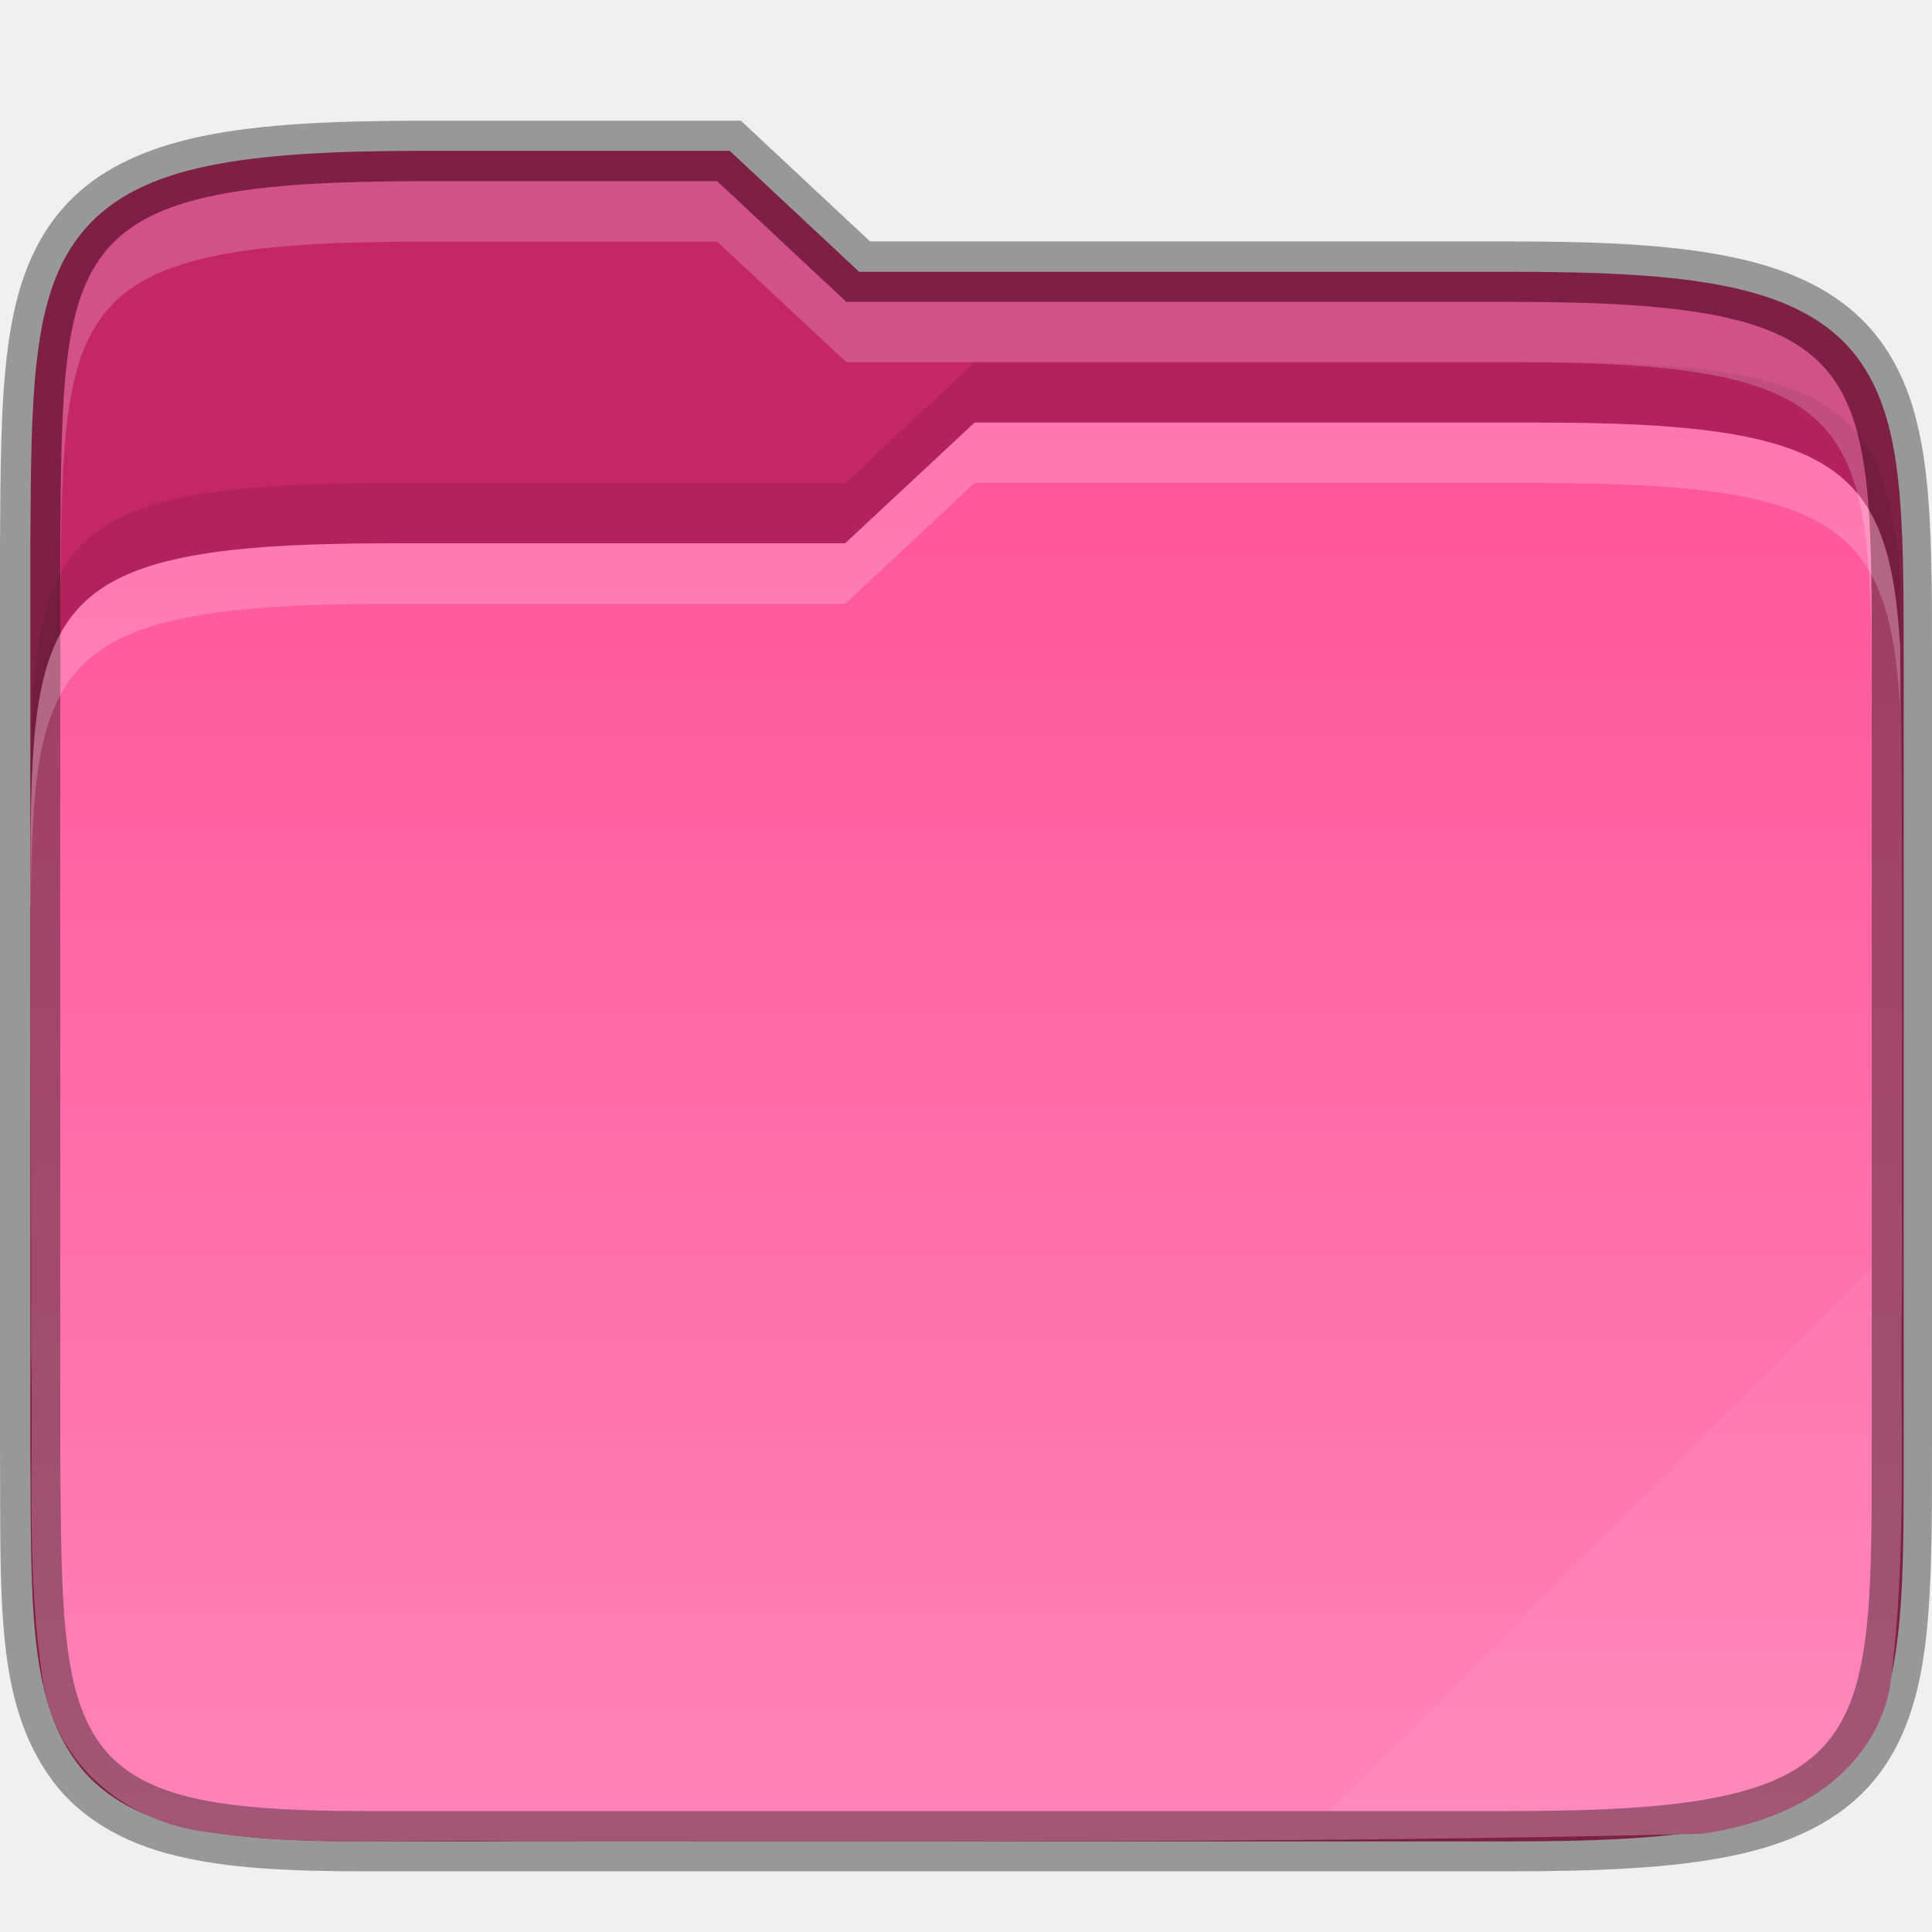
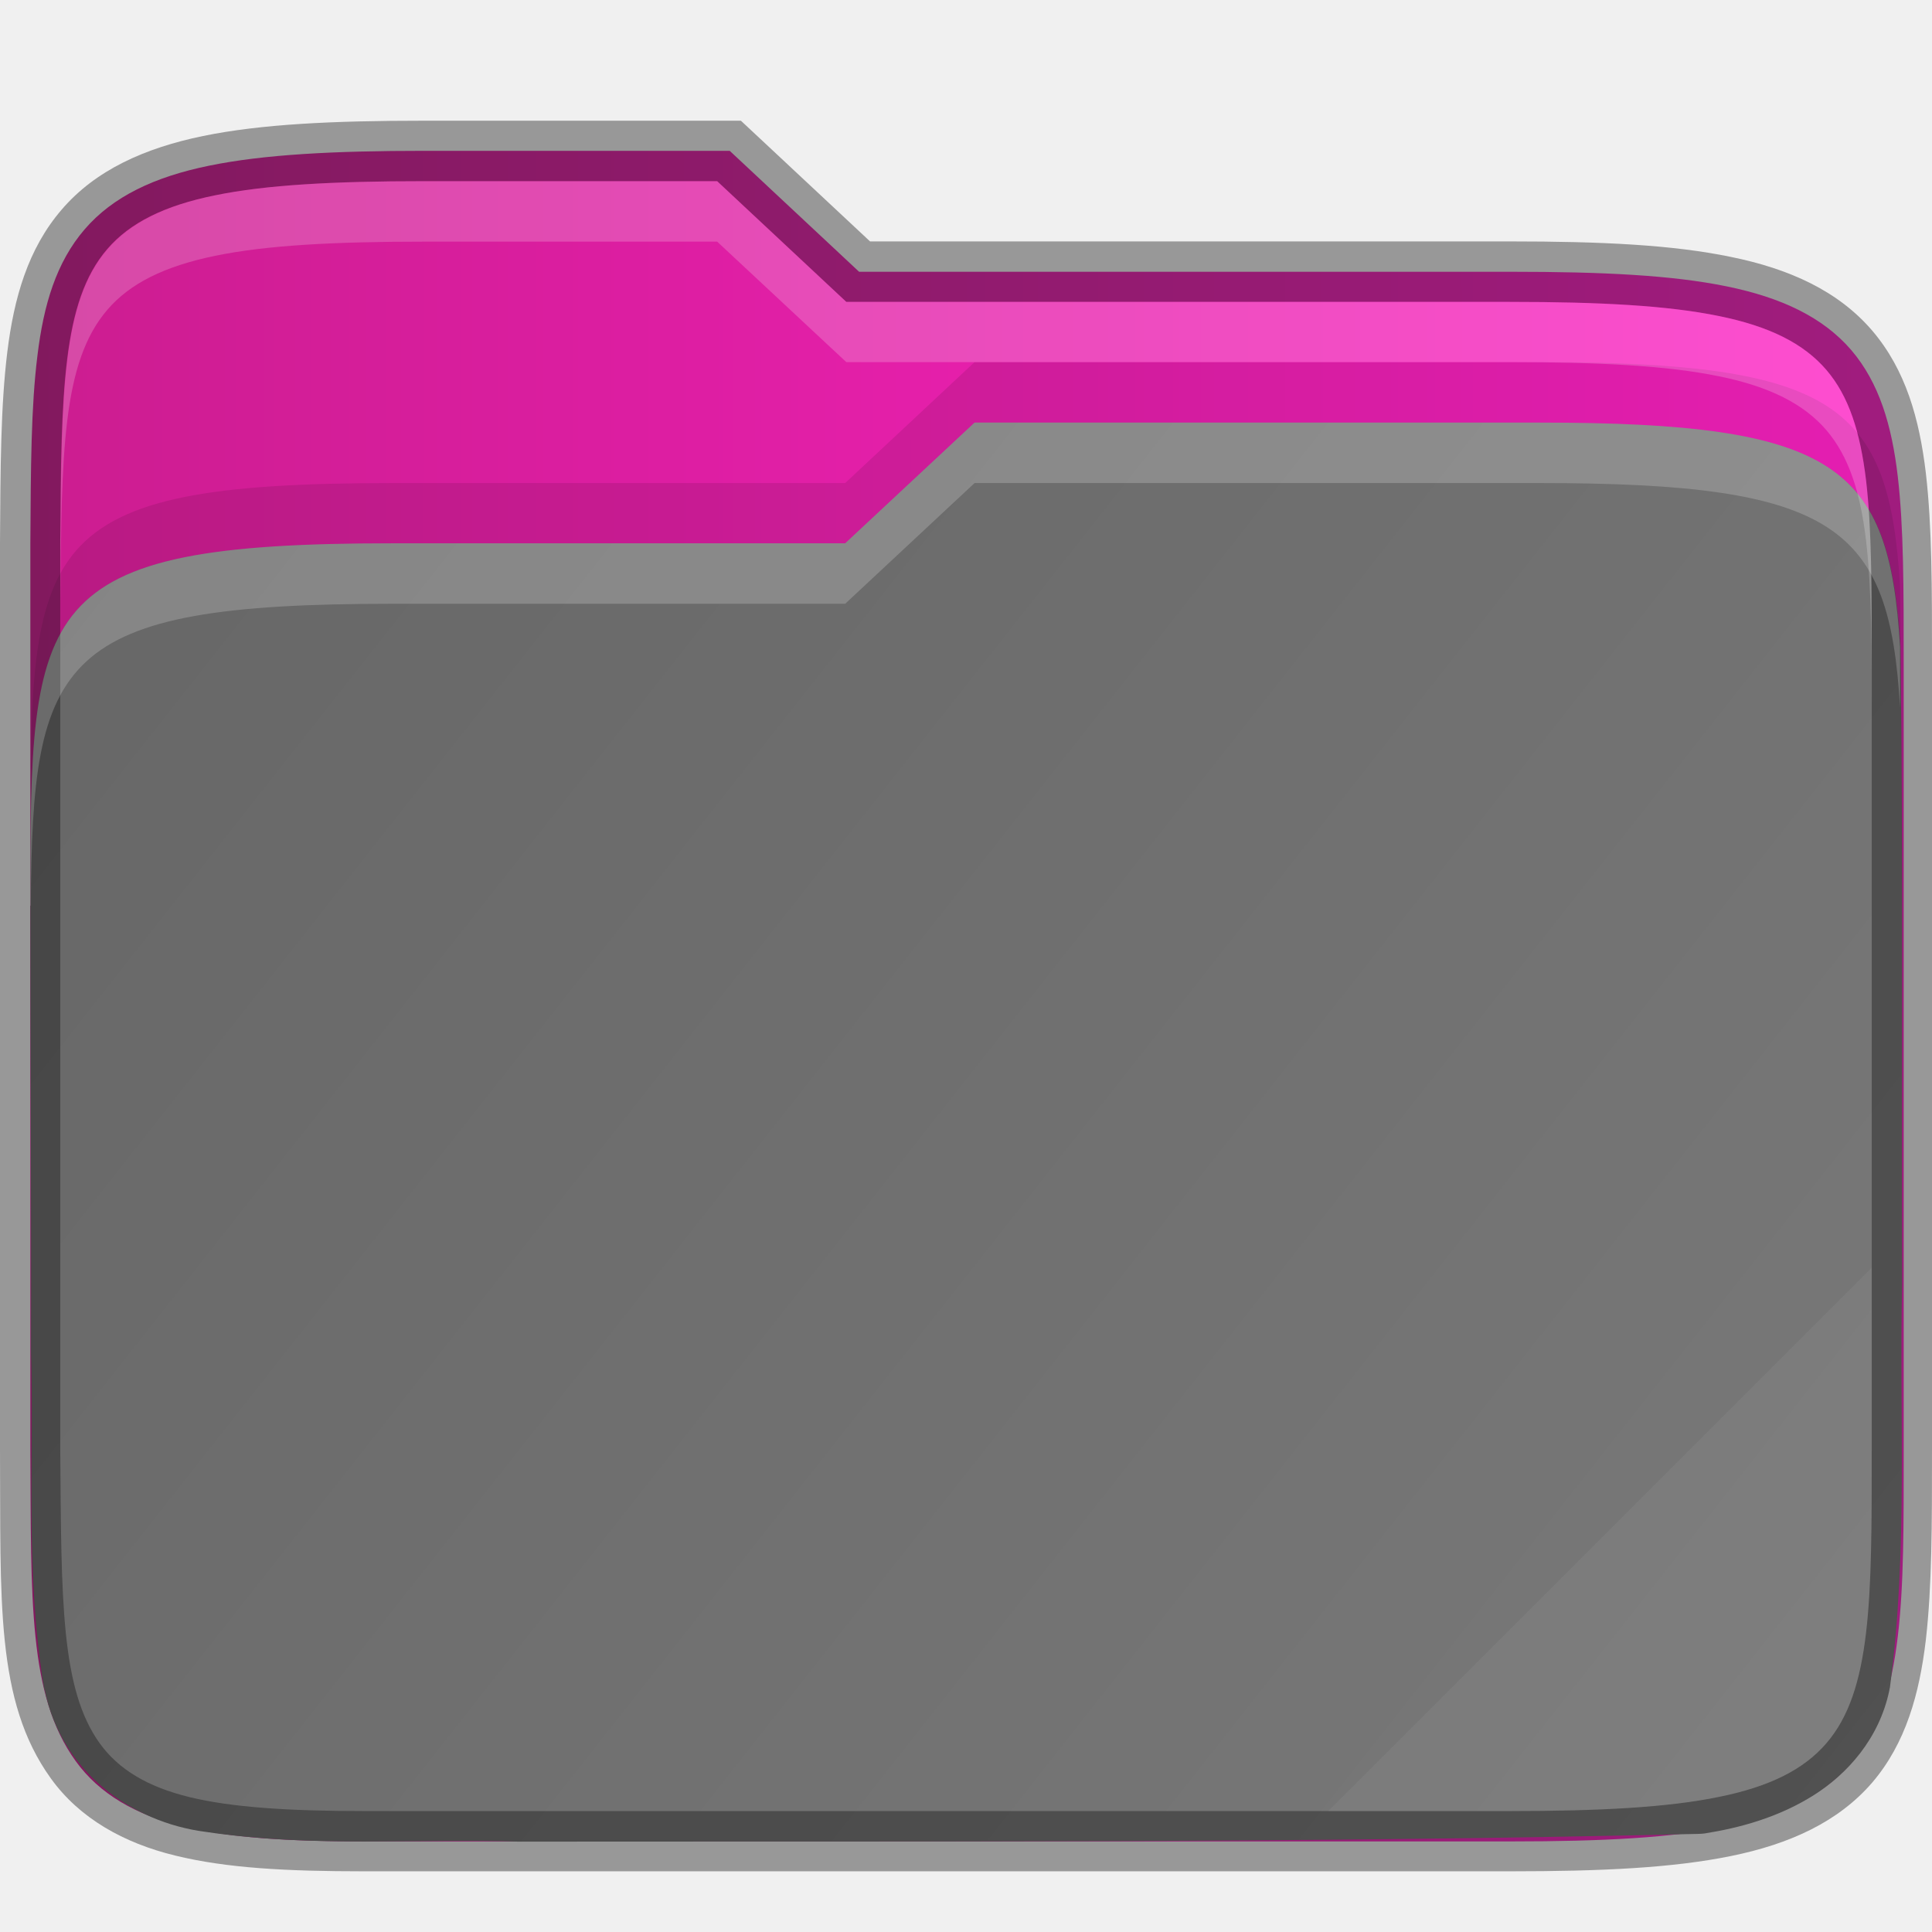
<svg xmlns="http://www.w3.org/2000/svg" xmlns:xlink="http://www.w3.org/1999/xlink" width="32" height="32" viewBox="0 0 8.467 8.467" version="1.1" id="svg2021">
  <defs id="defs2018">
-     <linearGradient xlink:href="#linearGradient1160" id="linearGradient1561" x1="16.143" y1="7" x2="16.143" y2="31" gradientUnits="userSpaceOnUse" gradientTransform="matrix(0.2645833,0,0,0.2645833,-3.28125e-8,1.1765937e-5)" />
+     <linearGradient xlink:href="#linearGradient1160" id="linearGradient1561" x1="0.143" y1="7" x2="31.879" y2="32" gradientUnits="userSpaceOnUse" gradientTransform="matrix(0.2645833,0,0,0.2645833,-3.28125e-8,1.1765937e-5)" />
    <linearGradient id="linearGradient1160">
-       <stop style="stop-color:#ff5599;stop-opacity:1;" offset="0" id="stop1156" />
-       <stop style="stop-color:#ff85b6;stop-opacity:1" offset="1" id="stop1158" />
+       <stop style="stop-color:#666666;stop-opacity:1" offset="0" id="stop1156" />
+       <stop style="stop-color:#7a7a7a;stop-opacity:1" offset="1" id="stop1158" />
+     </linearGradient>
+     <linearGradient xlink:href="#linearGradient957" id="linearGradient1506" x1="0.132" y1="4.366" x2="8.343" y2="4.366" gradientUnits="userSpaceOnUse" />
+     <linearGradient id="linearGradient957">
+       <stop style="stop-color:#cc1d90;stop-opacity:1" offset="0" id="stop953" />
+       <stop style="stop-color:#fe21c5;stop-opacity:1" offset="1" id="stop955" />
    </linearGradient>
  </defs>
-   <path id="rect990" style="fill:#c52766;fill-opacity:1;stroke-width:0.265;stroke-linejoin:round" d="m 1.861,0.661 c -0.401,0 -0.704,0.016 -0.944,0.065 -0.24,0.049 -0.422,0.135 -0.546,0.279 -0.124,0.144 -0.18,0.33 -0.207,0.554 -0.028,0.224 -0.029,0.49 -0.031,0.821 v 5.159e-4 3.97 5.292e-4 c 0.004,0.661 -0.01,1.077 0.198,1.366 0.104,0.145 0.264,0.237 0.47,0.287 0.205,0.05 0.461,0.066 0.796,0.066 h 5.027 c 0.401,0 0.704,-0.016 0.944,-0.065 C 7.807,7.956 7.989,7.87 8.113,7.726 8.236,7.582 8.291,7.395 8.317,7.172 8.344,6.948 8.343,6.681 8.343,6.35 V 2.91 c 0,-0.331 9.1e-5,-0.598 -0.026,-0.822 C 8.291,1.865 8.236,1.678 8.113,1.534 7.989,1.39 7.807,1.304 7.567,1.255 7.328,1.206 7.024,1.191 6.623,1.191 H 3.765 L 3.198,0.661 h -0.052 c -0.609,-2.646e-5 -1.285,0 -1.285,0 z" />
+   <path id="rect990" style="fill:url(#linearGradient1506);fill-opacity:1;stroke-width:0.265;stroke-linejoin:round" d="m 1.861,0.661 c -0.401,0 -0.704,0.016 -0.944,0.065 -0.24,0.049 -0.422,0.135 -0.546,0.279 -0.124,0.144 -0.18,0.33 -0.207,0.554 -0.028,0.224 -0.029,0.49 -0.031,0.821 v 5.159e-4 3.97 5.292e-4 c 0.004,0.661 -0.01,1.077 0.198,1.366 0.104,0.145 0.264,0.237 0.47,0.287 0.205,0.05 0.461,0.066 0.796,0.066 h 5.027 c 0.401,0 0.704,-0.016 0.944,-0.065 C 7.807,7.956 7.989,7.87 8.113,7.726 8.236,7.582 8.291,7.395 8.317,7.172 8.344,6.948 8.343,6.681 8.343,6.35 V 2.91 c 0,-0.331 9.1e-5,-0.598 -0.026,-0.822 C 8.291,1.865 8.236,1.678 8.113,1.534 7.989,1.39 7.807,1.304 7.567,1.255 7.328,1.206 7.024,1.191 6.623,1.191 H 3.765 L 3.198,0.661 h -0.052 c -0.609,-2.65e-5 -1.285,0 -1.285,0 z" />
  <path id="rect1302" style="fill:url(#linearGradient1561);fill-opacity:1;stroke-width:0.215;stroke-linejoin:round" d="M 4.271,1.852 3.704,2.381 h -1.984 c -1.579,0 -1.587,0.264 -1.587,1.568 v 0.02 c 0,0.65 0.005,1.3 0.003,1.947 -5.29e-5,0.003 -5.29e-5,0.005 0,0.008 0.014,0.467 -0.027,0.962 0.057,1.474 0,0.003 0.003,0.005 0.003,0.008 0.071,0.354 0.378,0.58 0.704,0.622 0.479,0.071 0.941,0.028 1.371,0.043 0.003,4.5e-5 0.005,4.5e-5 0.008,0 1.718,-0.002 3.442,0.007 5.164,-0.034 0.01,-9.26e-5 0.019,-7.408e-4 0.028,-0.002 0.152,-0.024 0.319,-0.069 0.472,-0.164 0.153,-0.095 0.293,-0.252 0.337,-0.463 0,-0.005 0.003,-0.011 0.003,-0.016 0.08,-0.604 0.04,-1.196 0.053,-1.763 2.65e-5,-0.002 2.65e-5,-0.004 0,-0.006 -0.003,-0.926 0.005,-1.856 -0.007,-2.787 C 8.28,2.041 8.05,1.852 6.747,1.852 Z" />
  <path d="M 4.271,1.587 3.704,2.117 h -1.984 c -1.579,0 -1.587,0.264 -1.587,1.568 v 0.02 c 0,0.042 4.789e-4,0.084 5.167e-4,0.126 C 0.135,2.631 0.192,2.381 1.72,2.381 h 1.984 L 4.271,1.852 h 2.476 c 1.302,0 1.533,0.189 1.58,0.983 0.005,0.378 0.006,0.756 0.007,1.134 h 5.292e-4 C 8.334,3.503 8.333,3.037 8.327,2.57 8.28,1.776 8.05,1.587 6.747,1.587 Z" style="opacity:0.1;fill:#000000;fill-opacity:1;stroke-width:0.057;stroke-linejoin:round" id="path1056" />
  <path id="rect2157" style="opacity:0.4;fill:#131313;fill-opacity:1;stroke-width:0.265;stroke-linejoin:round" d="m 1.859,0.529 c -0.404,0 -0.714,0.015 -0.969,0.067 C 0.633,0.649 0.418,0.746 0.27,0.919 0.122,1.091 0.061,1.307 0.032,1.543 0.003,1.779 0.002,2.049 0,2.379 v 5.16e-4 0.001 3.97 0.001 5.292e-4 c 0.004,0.659 -0.022,1.102 0.223,1.442 0.126,0.175 0.319,0.283 0.545,0.338 0.224,0.055 0.488,0.069 0.827,0.069 h 5.022 c 0.404,0 0.714,-0.015 0.969,-0.067 0.256,-0.052 0.47,-0.149 0.619,-0.322 C 8.352,7.64 8.412,7.423 8.44,7.187 8.467,6.951 8.467,6.681 8.467,6.35 V 2.91 c 0,-0.331 4.233e-4,-0.601 -0.027,-0.837 V 2.073 C 8.412,1.837 8.352,1.621 8.205,1.449 8.056,1.275 7.842,1.178 7.586,1.126 7.331,1.073 7.02,1.058 6.617,1.058 H 3.813 L 3.247,0.529 H 3.143 c -0.608,-2.65e-5 -1.284,0 -1.284,0 z m 0,0.265 c 0,0 0.676,-2.65e-5 1.284,0 L 3.709,1.323 h 2.907 c 0.397,0 0.693,0.016 0.917,0.062 0.222,0.045 0.372,0.121 0.471,0.236 0.099,0.116 0.149,0.273 0.174,0.484 0.025,0.212 0.025,0.475 0.025,0.806 V 6.35 c 0,0.331 -6.72e-5,0.595 -0.025,0.806 -0.025,0.211 -0.074,0.368 -0.174,0.484 -0.099,0.115 -0.248,0.19 -0.471,0.235 -0.223,0.046 -0.52,0.062 -0.917,0.062 H 1.595 c -0.331,0 -0.578,-0.016 -0.764,-0.061 C 0.646,7.831 0.519,7.754 0.437,7.64 0.266,7.402 0.269,7.014 0.264,6.351 v -5.292e-4 -3.969 -0.001 c 0.002,-0.33 0.004,-0.594 0.03,-0.805 V 1.575 C 0.32,1.364 0.37,1.207 0.47,1.091 0.569,0.976 0.72,0.901 0.942,0.856 1.166,0.81 1.462,0.794 1.859,0.794 Z" />
  <path d="m 1.859,0.794 c -0.397,0 -0.693,0.016 -0.916,0.062 -0.222,0.045 -0.373,0.121 -0.472,0.236 -0.1,0.116 -0.15,0.273 -0.176,0.484 v 5.159e-4 c -0.026,0.211 -0.028,0.474 -0.03,0.805 v 0.001 0.264 c 0.002,-0.33 0.004,-0.594 0.03,-0.805 v -5.159e-4 c 0.026,-0.211 0.076,-0.368 0.176,-0.484 0.099,-0.115 0.249,-0.19 0.472,-0.236 0.224,-0.046 0.52,-0.062 0.916,-0.062 0,0 0.676,-2.65e-5 1.284,0 L 3.709,1.587 h 2.907 c 0.397,0 0.693,0.016 0.917,0.062 0.222,0.045 0.372,0.121 0.471,0.236 0.099,0.116 0.149,0.273 0.174,0.484 0.025,0.212 0.025,0.475 0.025,0.806 V 2.91 c 0,-0.331 -2.911e-4,-0.595 -0.025,-0.806 C 8.152,1.893 8.103,1.736 8.004,1.621 7.905,1.505 7.755,1.43 7.533,1.385 7.309,1.339 7.013,1.323 6.616,1.323 H 3.709 L 3.143,0.794 c -0.608,-2.651e-5 -1.284,0 -1.284,0 z" style="opacity:0.2;fill:#ffffff;fill-opacity:1;stroke-width:0.07;stroke-linejoin:round" id="path860" />
  <path d="M 4.271,1.852 3.704,2.381 h -1.984 c -1.579,0 -1.587,0.264 -1.587,1.568 v 0.02 h 0.002 C 0.142,2.88 0.248,2.646 1.72,2.646 H 3.704 L 4.271,2.117 h 2.476 c 1.302,0 1.533,0.189 1.58,0.983 V 2.835 C 8.28,2.041 8.05,1.852 6.747,1.852 Z" style="opacity:0.2;fill:#ffffff;fill-opacity:1;stroke-width:0.015;stroke-linejoin:round" id="path1252" />
  <path id="rect4964" style="opacity:0.05;fill:#ffffff;stroke-width:1;stroke-linejoin:round" d="M 31 21 L 22.002 29.998 L 25.008 29.998 C 26.507 29.998 27.628 29.936 28.473 29.764 C 29.313 29.592 29.879 29.31 30.252 28.875 C 30.627 28.437 30.814 27.842 30.908 27.045 C 30.978 26.446 30.996 25.734 31 24.889 L 31 21 z " transform="scale(0.2645833)" />
</svg>
